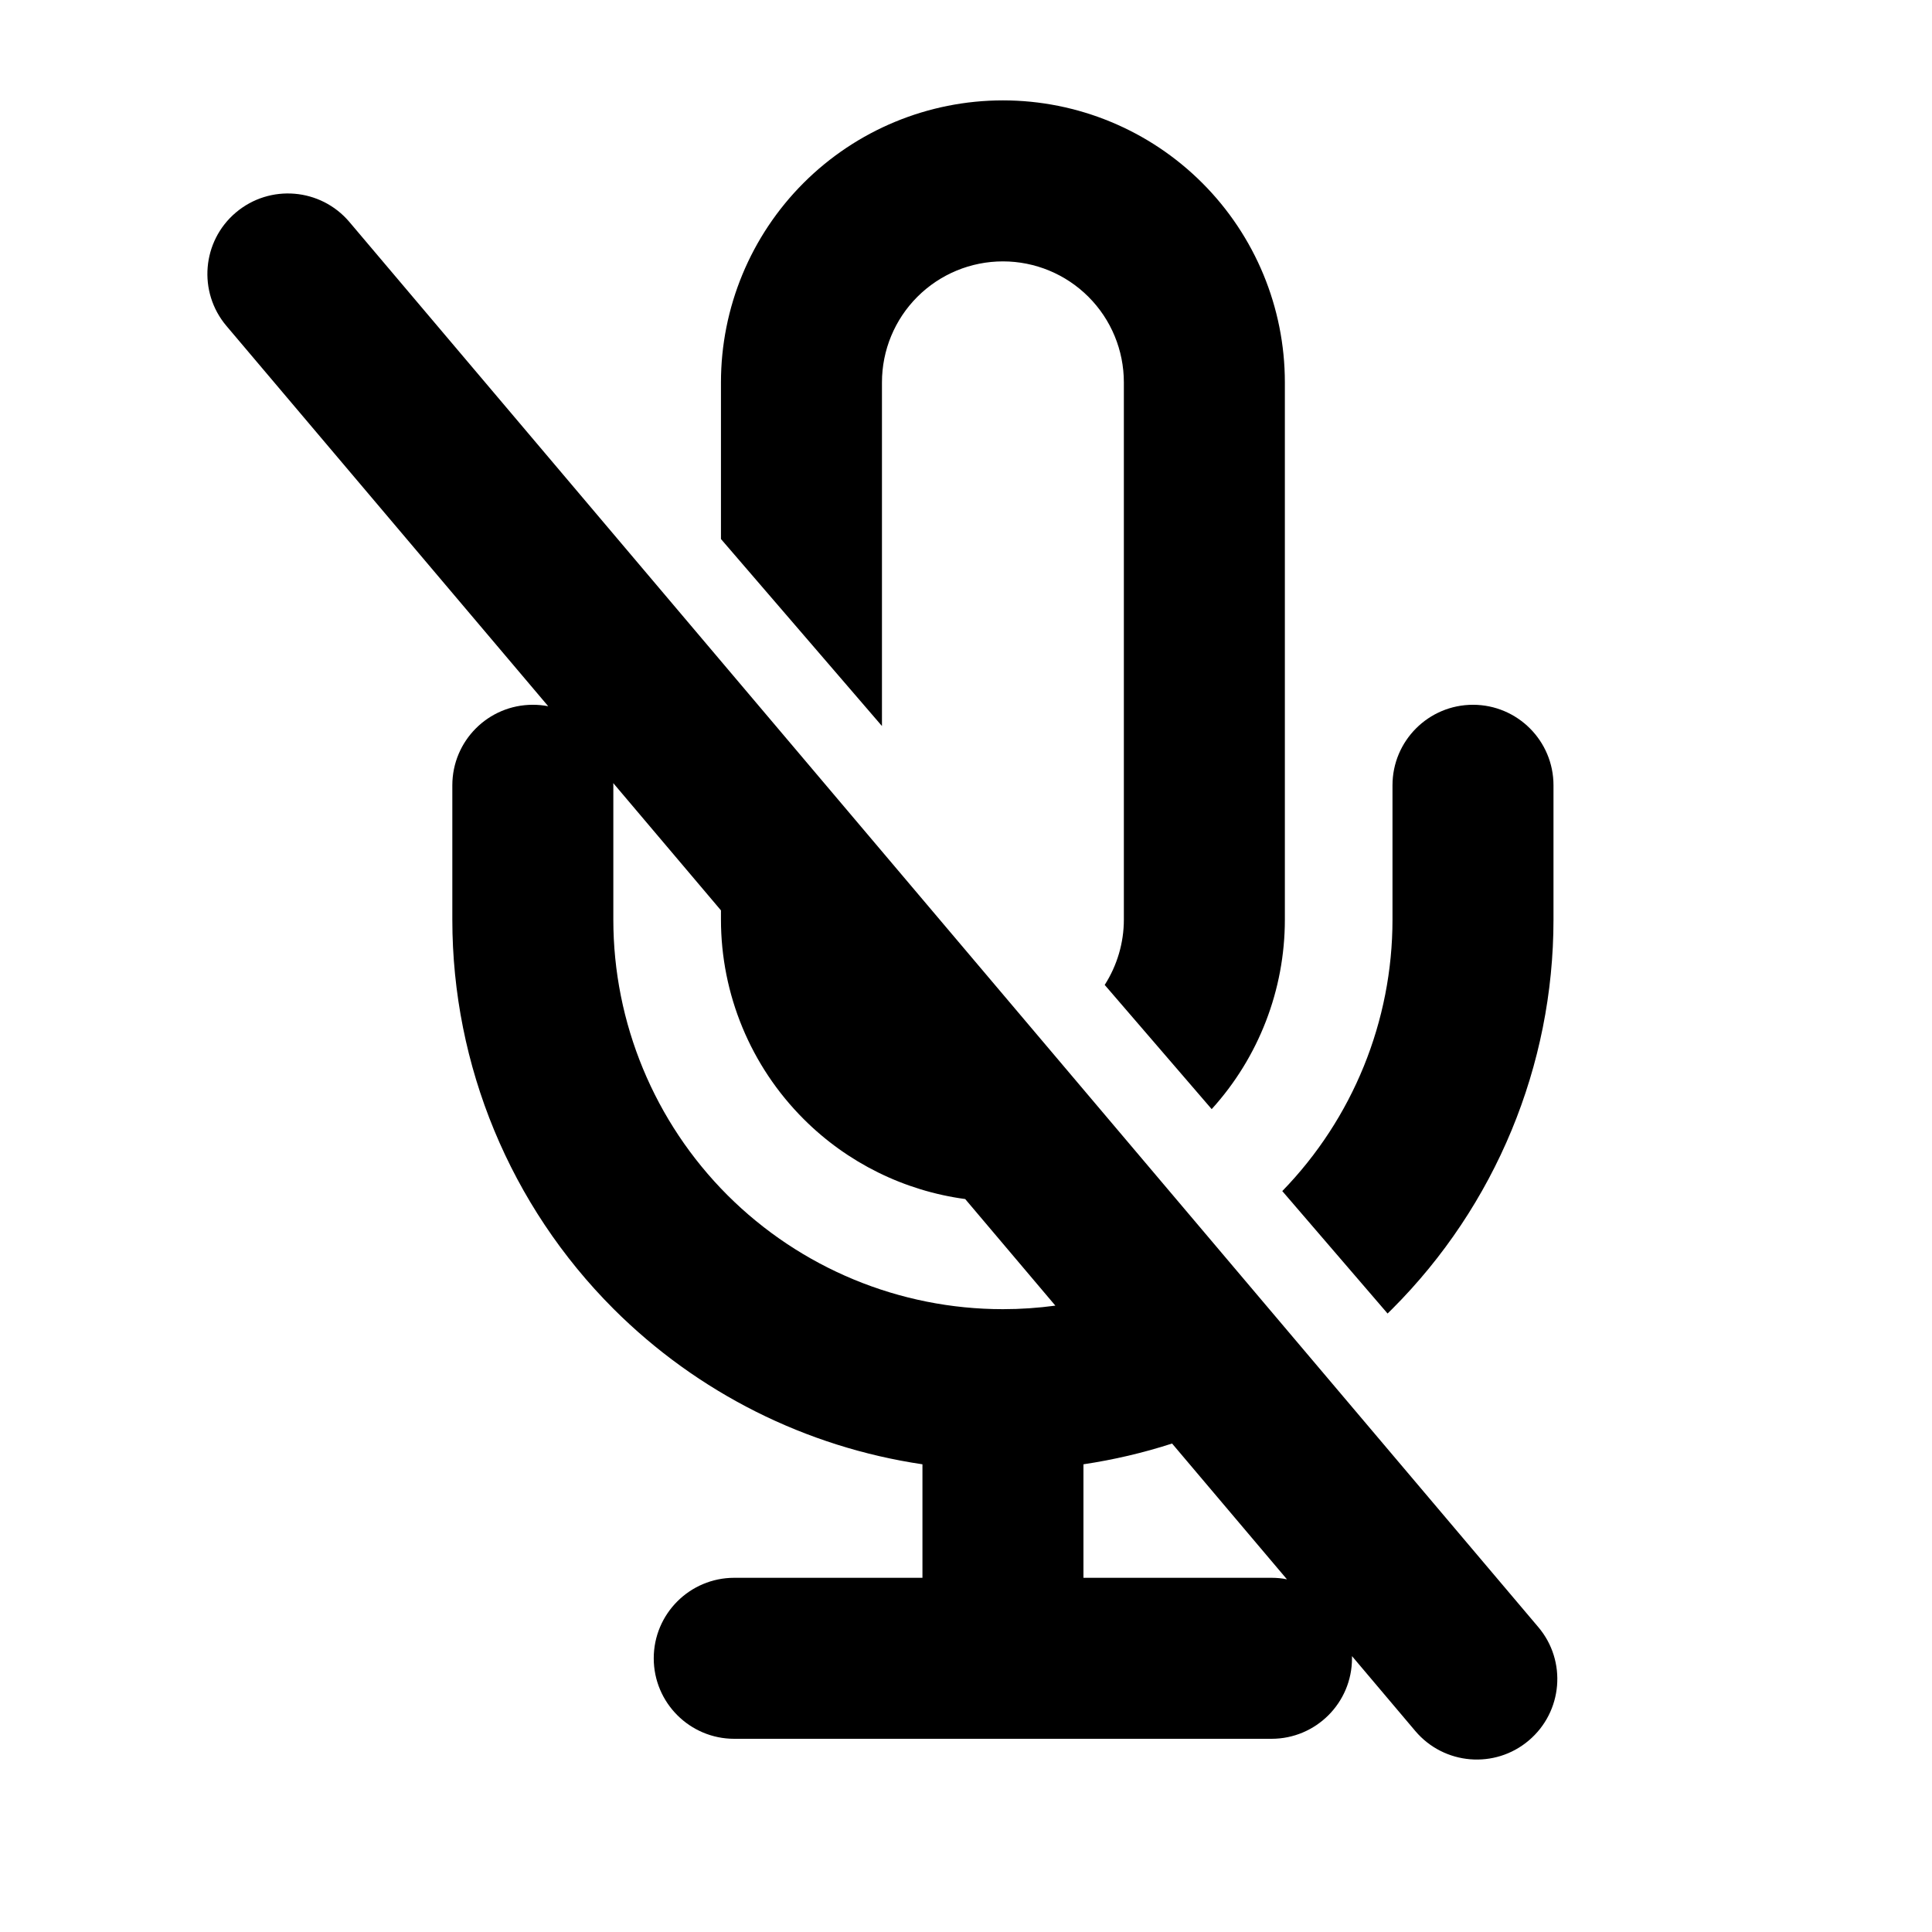
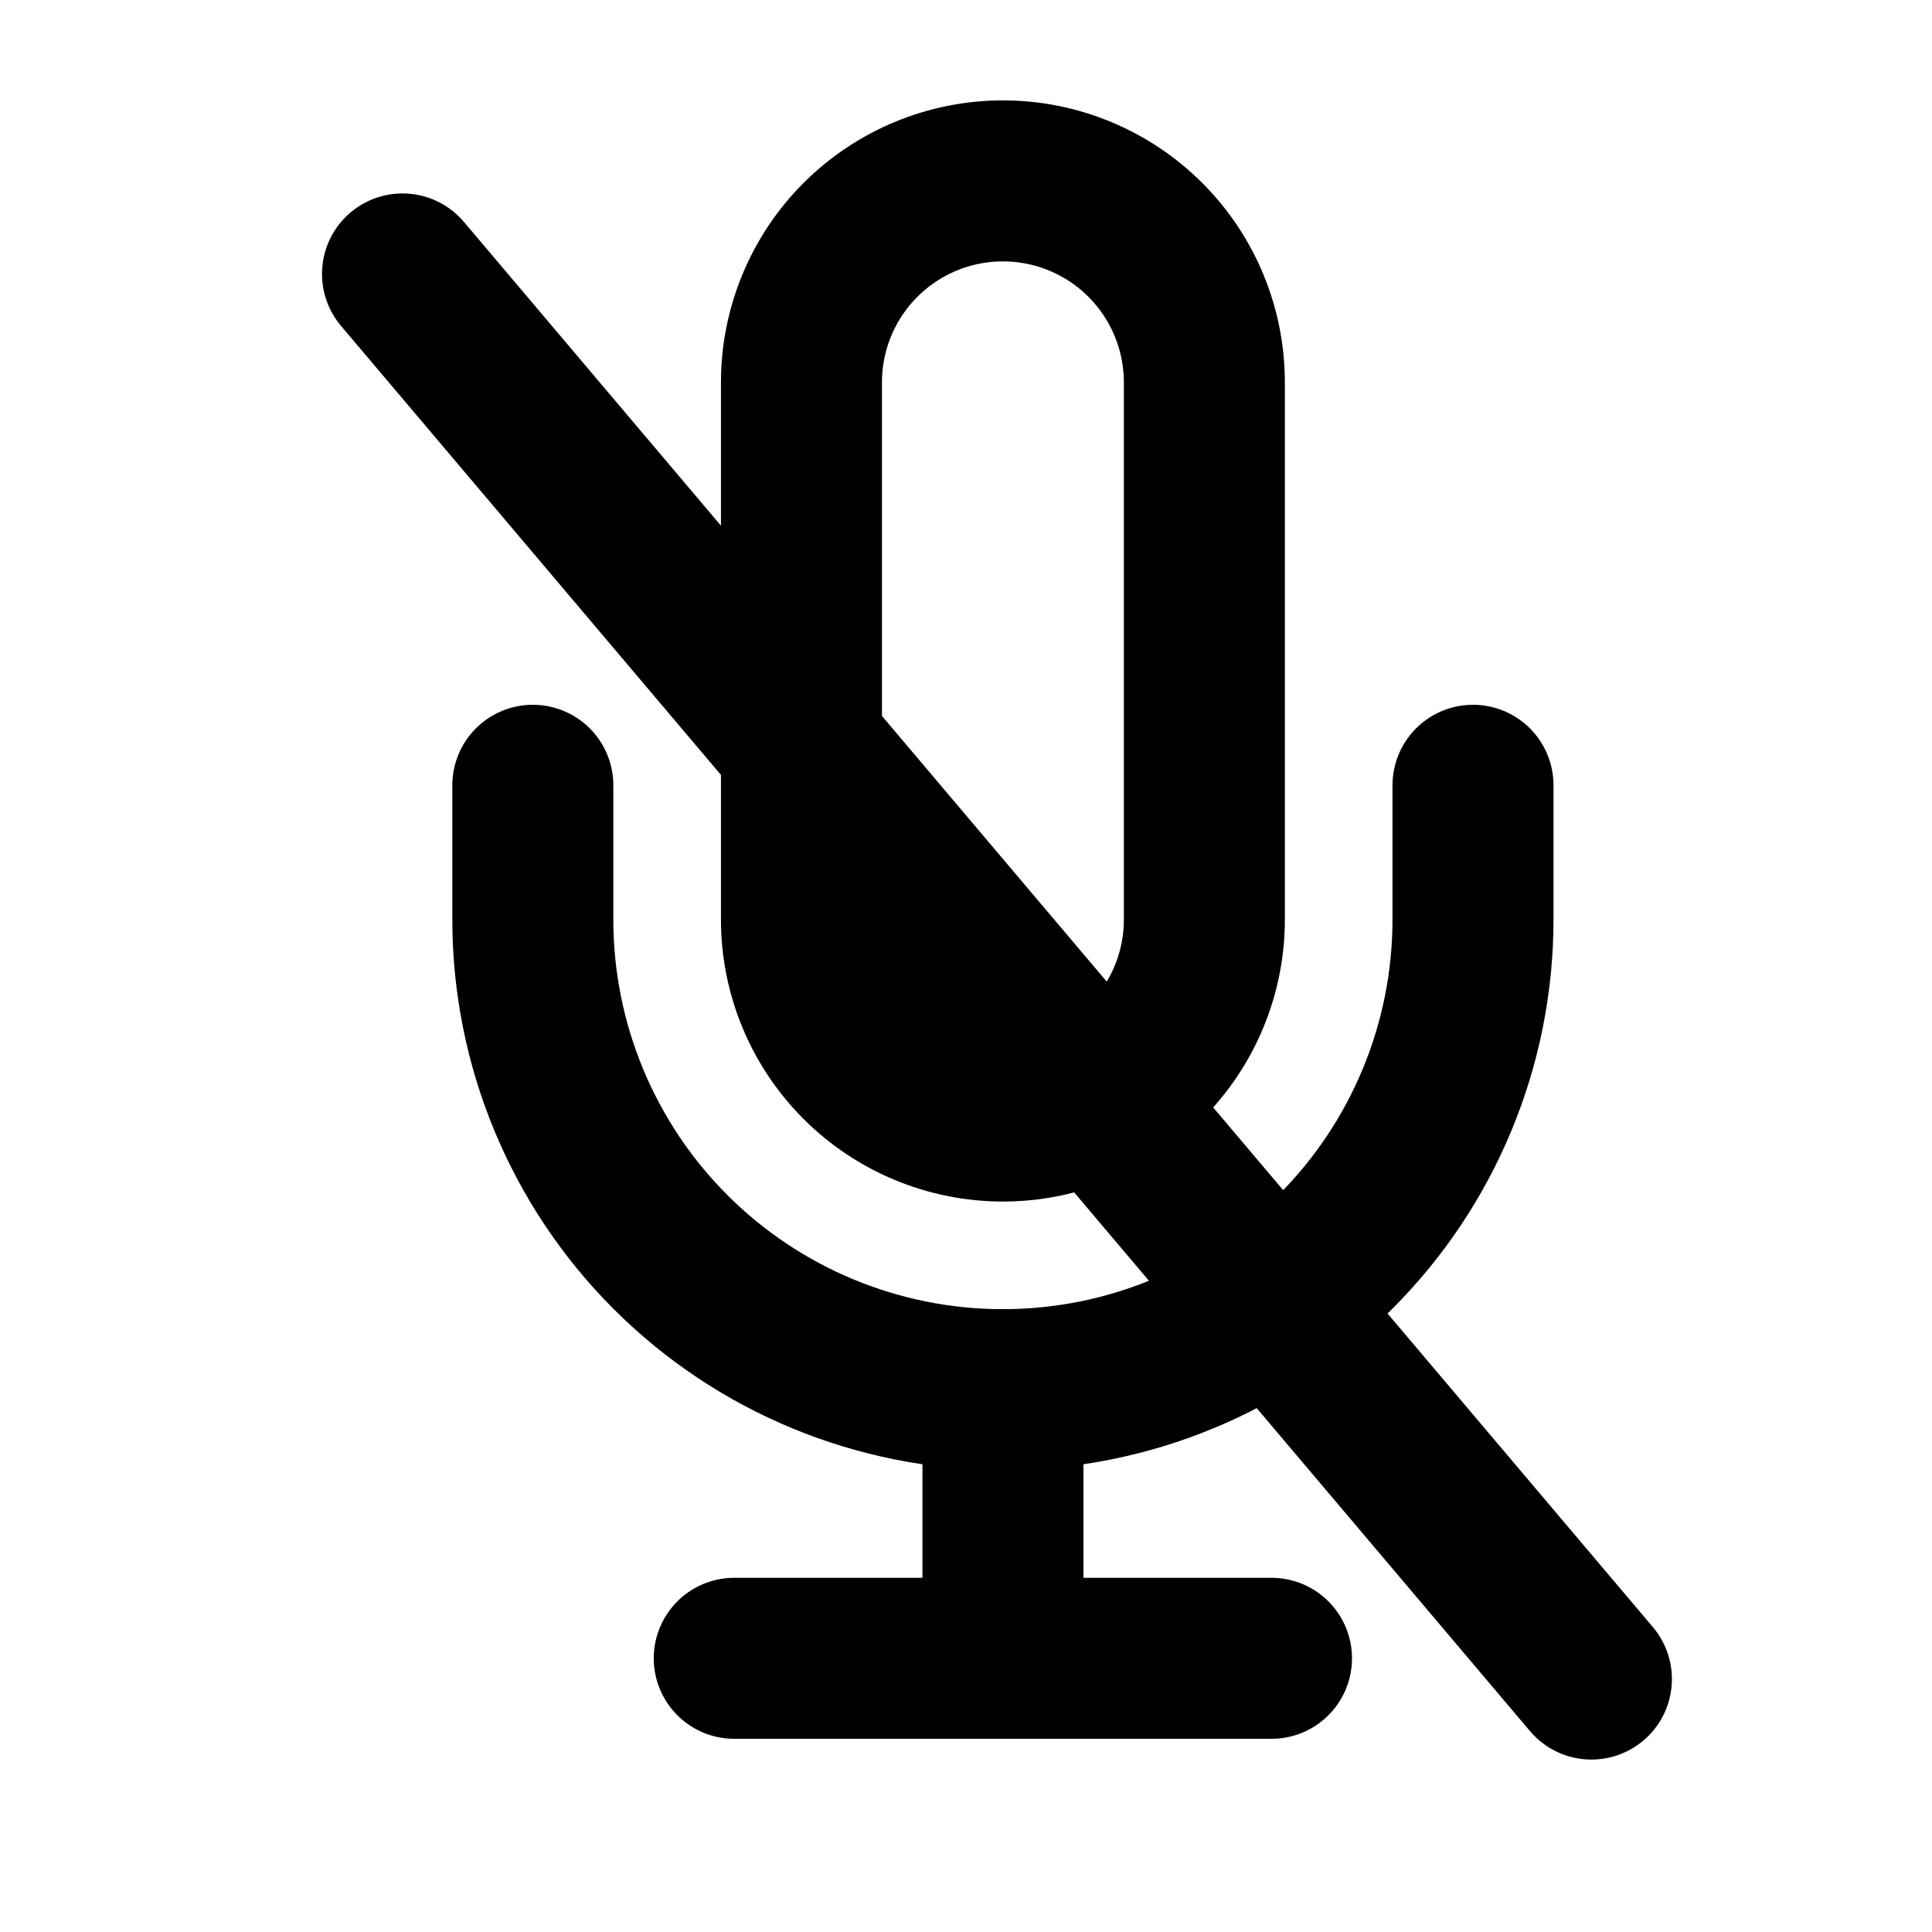
<svg xmlns="http://www.w3.org/2000/svg" width="24" height="24" viewBox="0 0 24 24" fill="none">
-   <path fill-rule="evenodd" clip-rule="evenodd" d="M8.956 11.309V11.424C8.956 12.352 9.325 13.243 9.982 13.9C10.527 14.446 11.234 14.793 11.99 14.895L13.11 16.219C12.896 16.248 12.678 16.263 12.458 16.263C11.175 16.263 9.944 15.753 9.036 14.846C8.129 13.938 7.619 12.707 7.619 11.424V9.755C7.619 9.746 7.619 9.737 7.618 9.728L8.956 11.309ZM6.81 8.773C6.748 8.761 6.684 8.755 6.619 8.755C6.066 8.755 5.619 9.203 5.619 9.755V11.424C5.619 13.238 6.339 14.977 7.622 16.26C8.667 17.304 10.014 17.976 11.459 18.19V19.6H9.121C8.569 19.6 8.121 20.048 8.121 20.6C8.121 21.152 8.569 21.6 9.121 21.6H15.795C16.348 21.6 16.795 21.152 16.795 20.6C16.795 20.591 16.795 20.582 16.795 20.573L17.582 21.504C17.939 21.925 18.57 21.978 18.991 21.621C19.413 21.264 19.466 20.633 19.109 20.212L4.34 2.757C3.983 2.336 3.352 2.283 2.93 2.64C2.509 2.996 2.456 3.627 2.813 4.049L6.81 8.773ZM15.987 19.619L14.56 17.932C14.202 18.048 13.833 18.134 13.459 18.19V19.6H15.795C15.861 19.6 15.925 19.606 15.987 19.619ZM15.929 14.796L17.237 16.317C17.256 16.298 17.276 16.279 17.295 16.26C18.577 14.977 19.298 13.238 19.298 11.424V9.755C19.298 9.203 18.85 8.755 18.298 8.755C17.746 8.755 17.298 9.203 17.298 9.755V11.424C17.298 12.684 16.806 13.894 15.929 14.796ZM13.723 12.235L15.052 13.778C15.636 13.135 15.961 12.296 15.961 11.424V4.75C15.961 3.821 15.592 2.93 14.935 2.273C14.278 1.616 13.387 1.247 12.459 1.247C11.53 1.247 10.639 1.616 9.982 2.273C9.325 2.93 8.956 3.821 8.956 4.75V6.696L10.956 9.019V4.75C10.956 4.351 11.114 3.969 11.396 3.687C11.678 3.405 12.06 3.247 12.459 3.247C12.857 3.247 13.239 3.405 13.521 3.687C13.803 3.969 13.961 4.351 13.961 4.75V11.424C13.961 11.713 13.877 11.994 13.723 12.235Z" fill="black" />
+   <path d="M12.459 2.247C11.795 2.247 11.158 2.511 10.689 2.98C10.22 3.449 9.956 4.086 9.956 4.75V11.424C9.956 12.087 10.22 12.724 10.689 13.193C11.158 13.662 11.795 13.926 12.459 13.926C13.122 13.926 13.759 13.662 14.228 13.193C14.697 12.724 14.961 12.087 14.961 11.424V4.75C14.961 4.086 14.697 3.449 14.228 2.98C13.759 2.511 13.122 2.247 12.459 2.247Z" stroke="black" stroke-width="2" stroke-linecap="round" stroke-linejoin="round" />
+   <path d="M18.298 9.755V11.424C18.298 12.972 17.683 14.458 16.587 15.553C15.492 16.648 14.007 17.263 12.458 17.263C10.91 17.263 9.424 16.648 8.329 15.553C7.234 14.458 6.619 12.972 6.619 11.424V9.755" stroke="black" stroke-width="2" stroke-linecap="round" stroke-linejoin="round" />
+   <path d="M12.459 17.263V20.6" stroke="black" stroke-width="2" stroke-linecap="round" stroke-linejoin="round" />
+   <path d="M9.121 20.6H15.795" stroke="black" stroke-width="2" stroke-linecap="round" stroke-linejoin="round" />
+   <path d="M5 3.403L19.769 20.858" stroke="black" stroke-width="2" stroke-miterlimit="10" stroke-linecap="round" stroke-linejoin="round" />
</svg>
